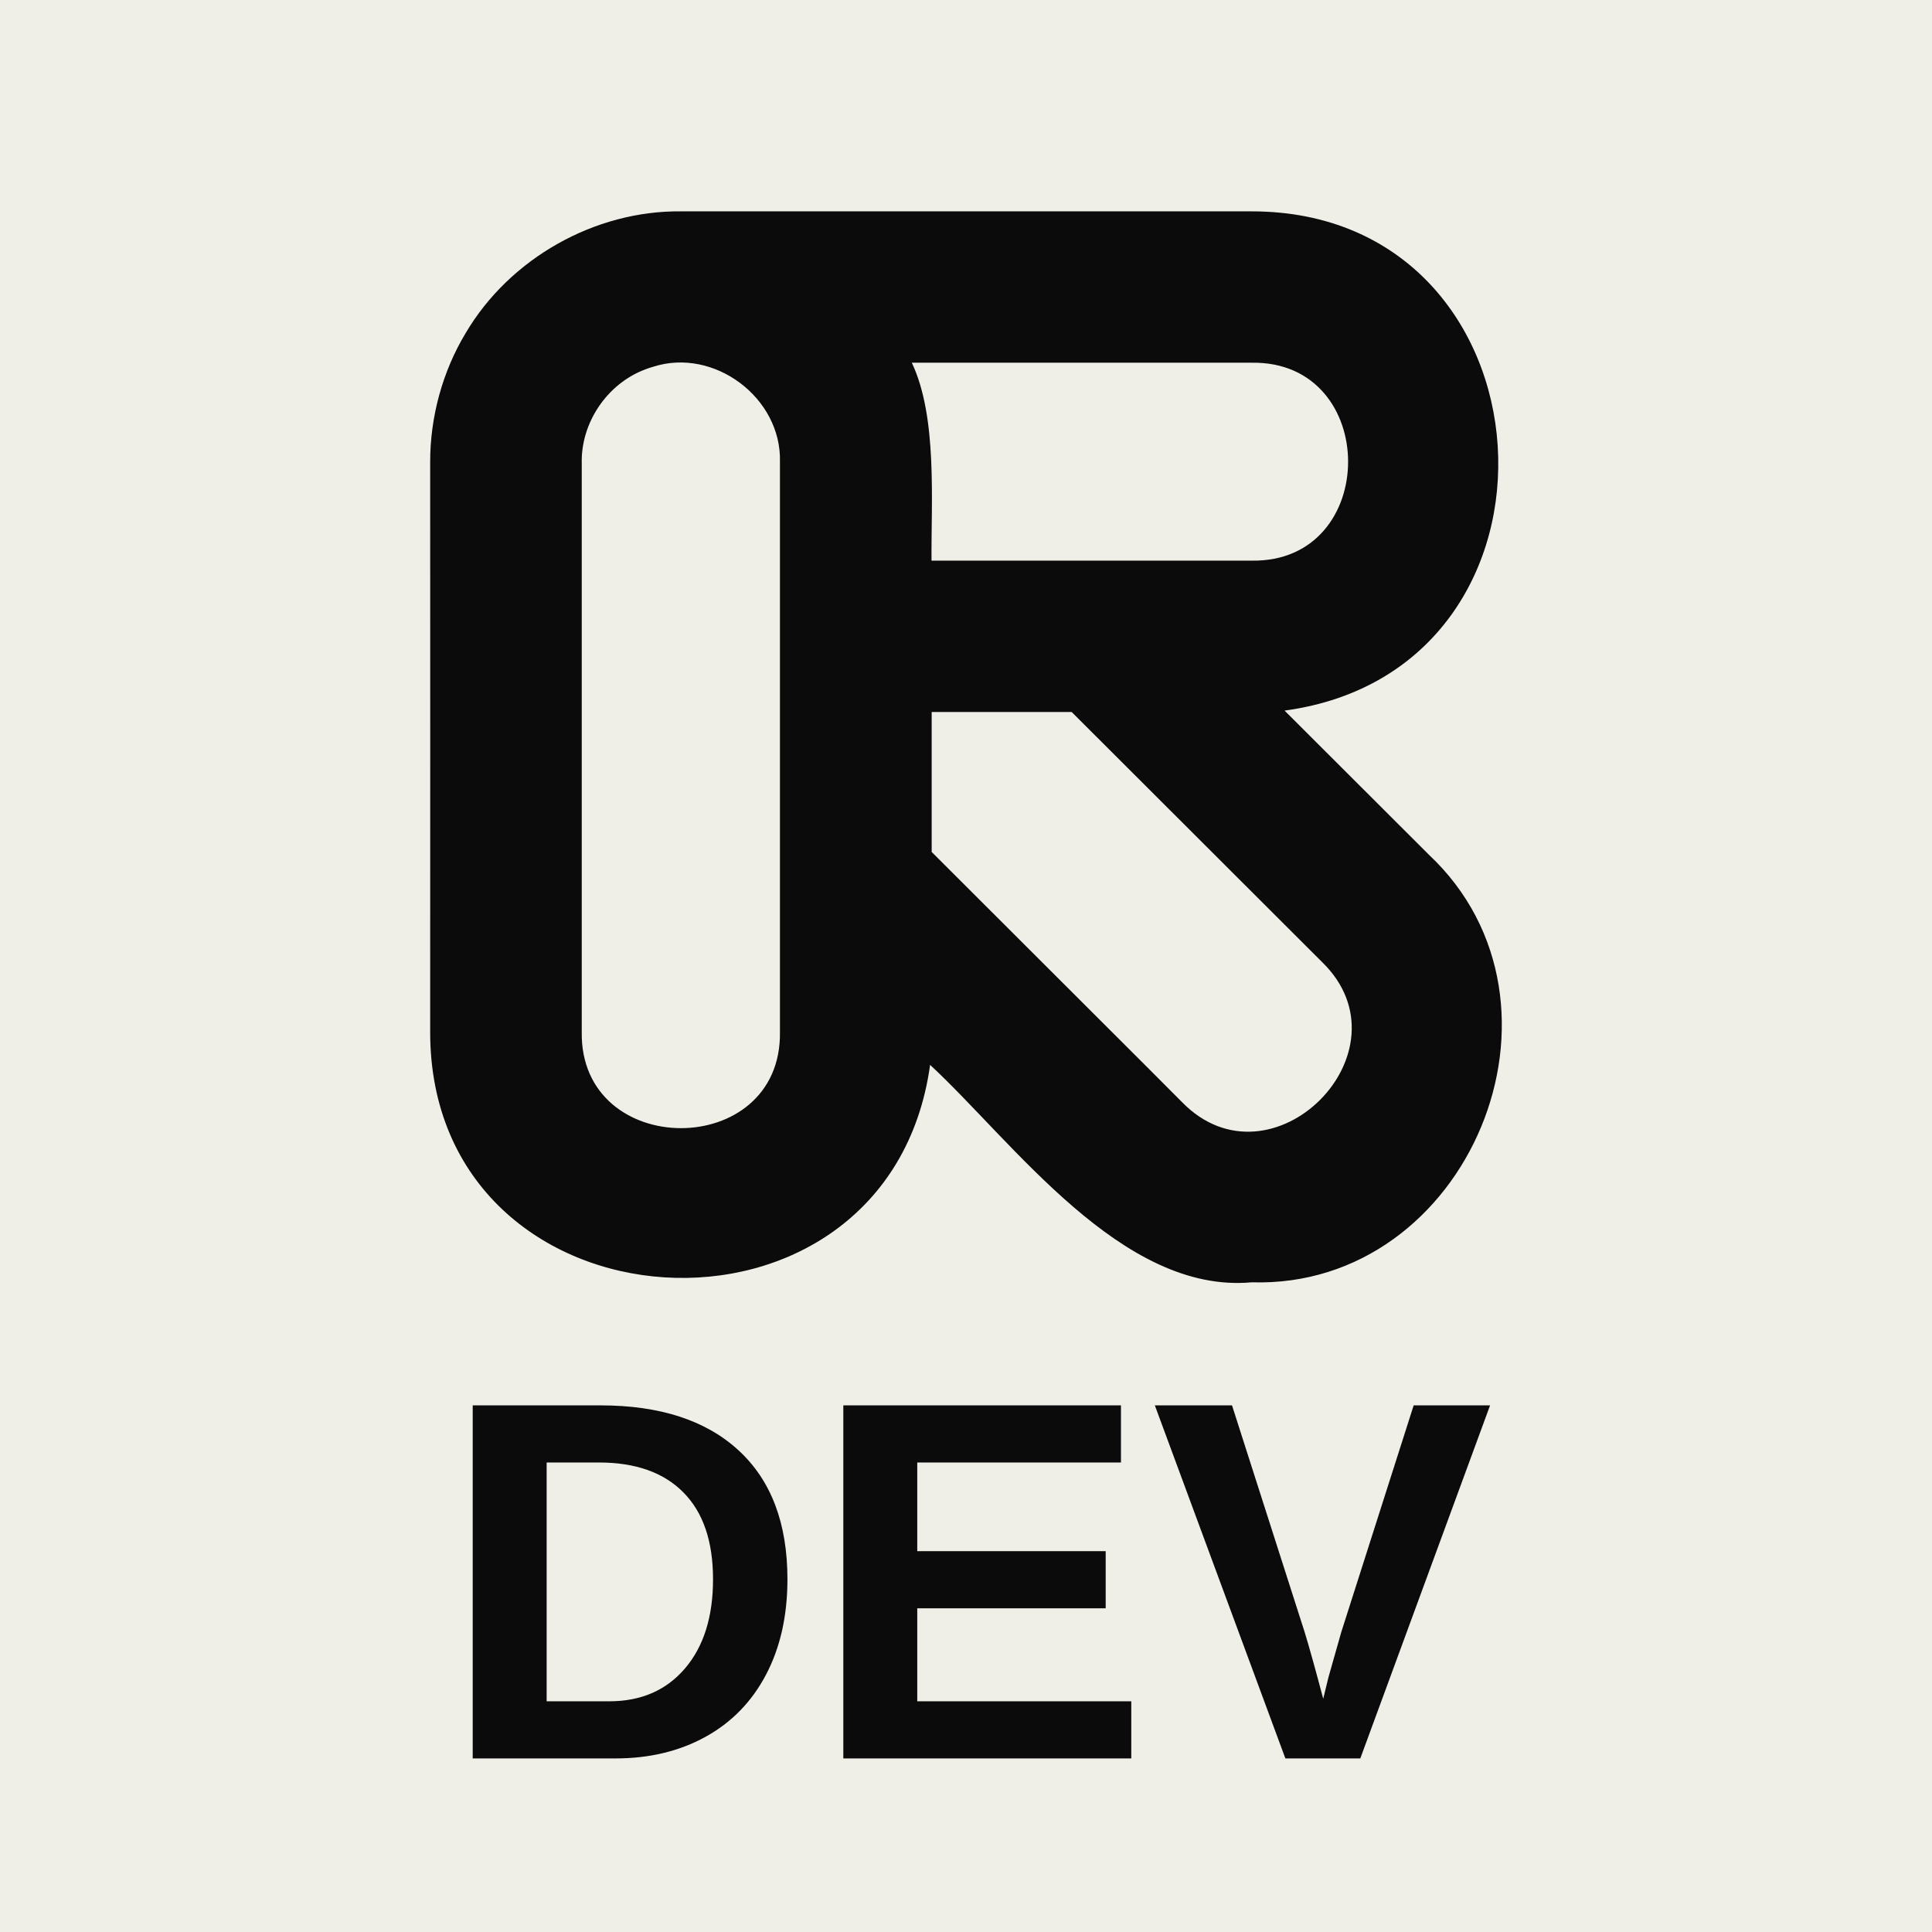
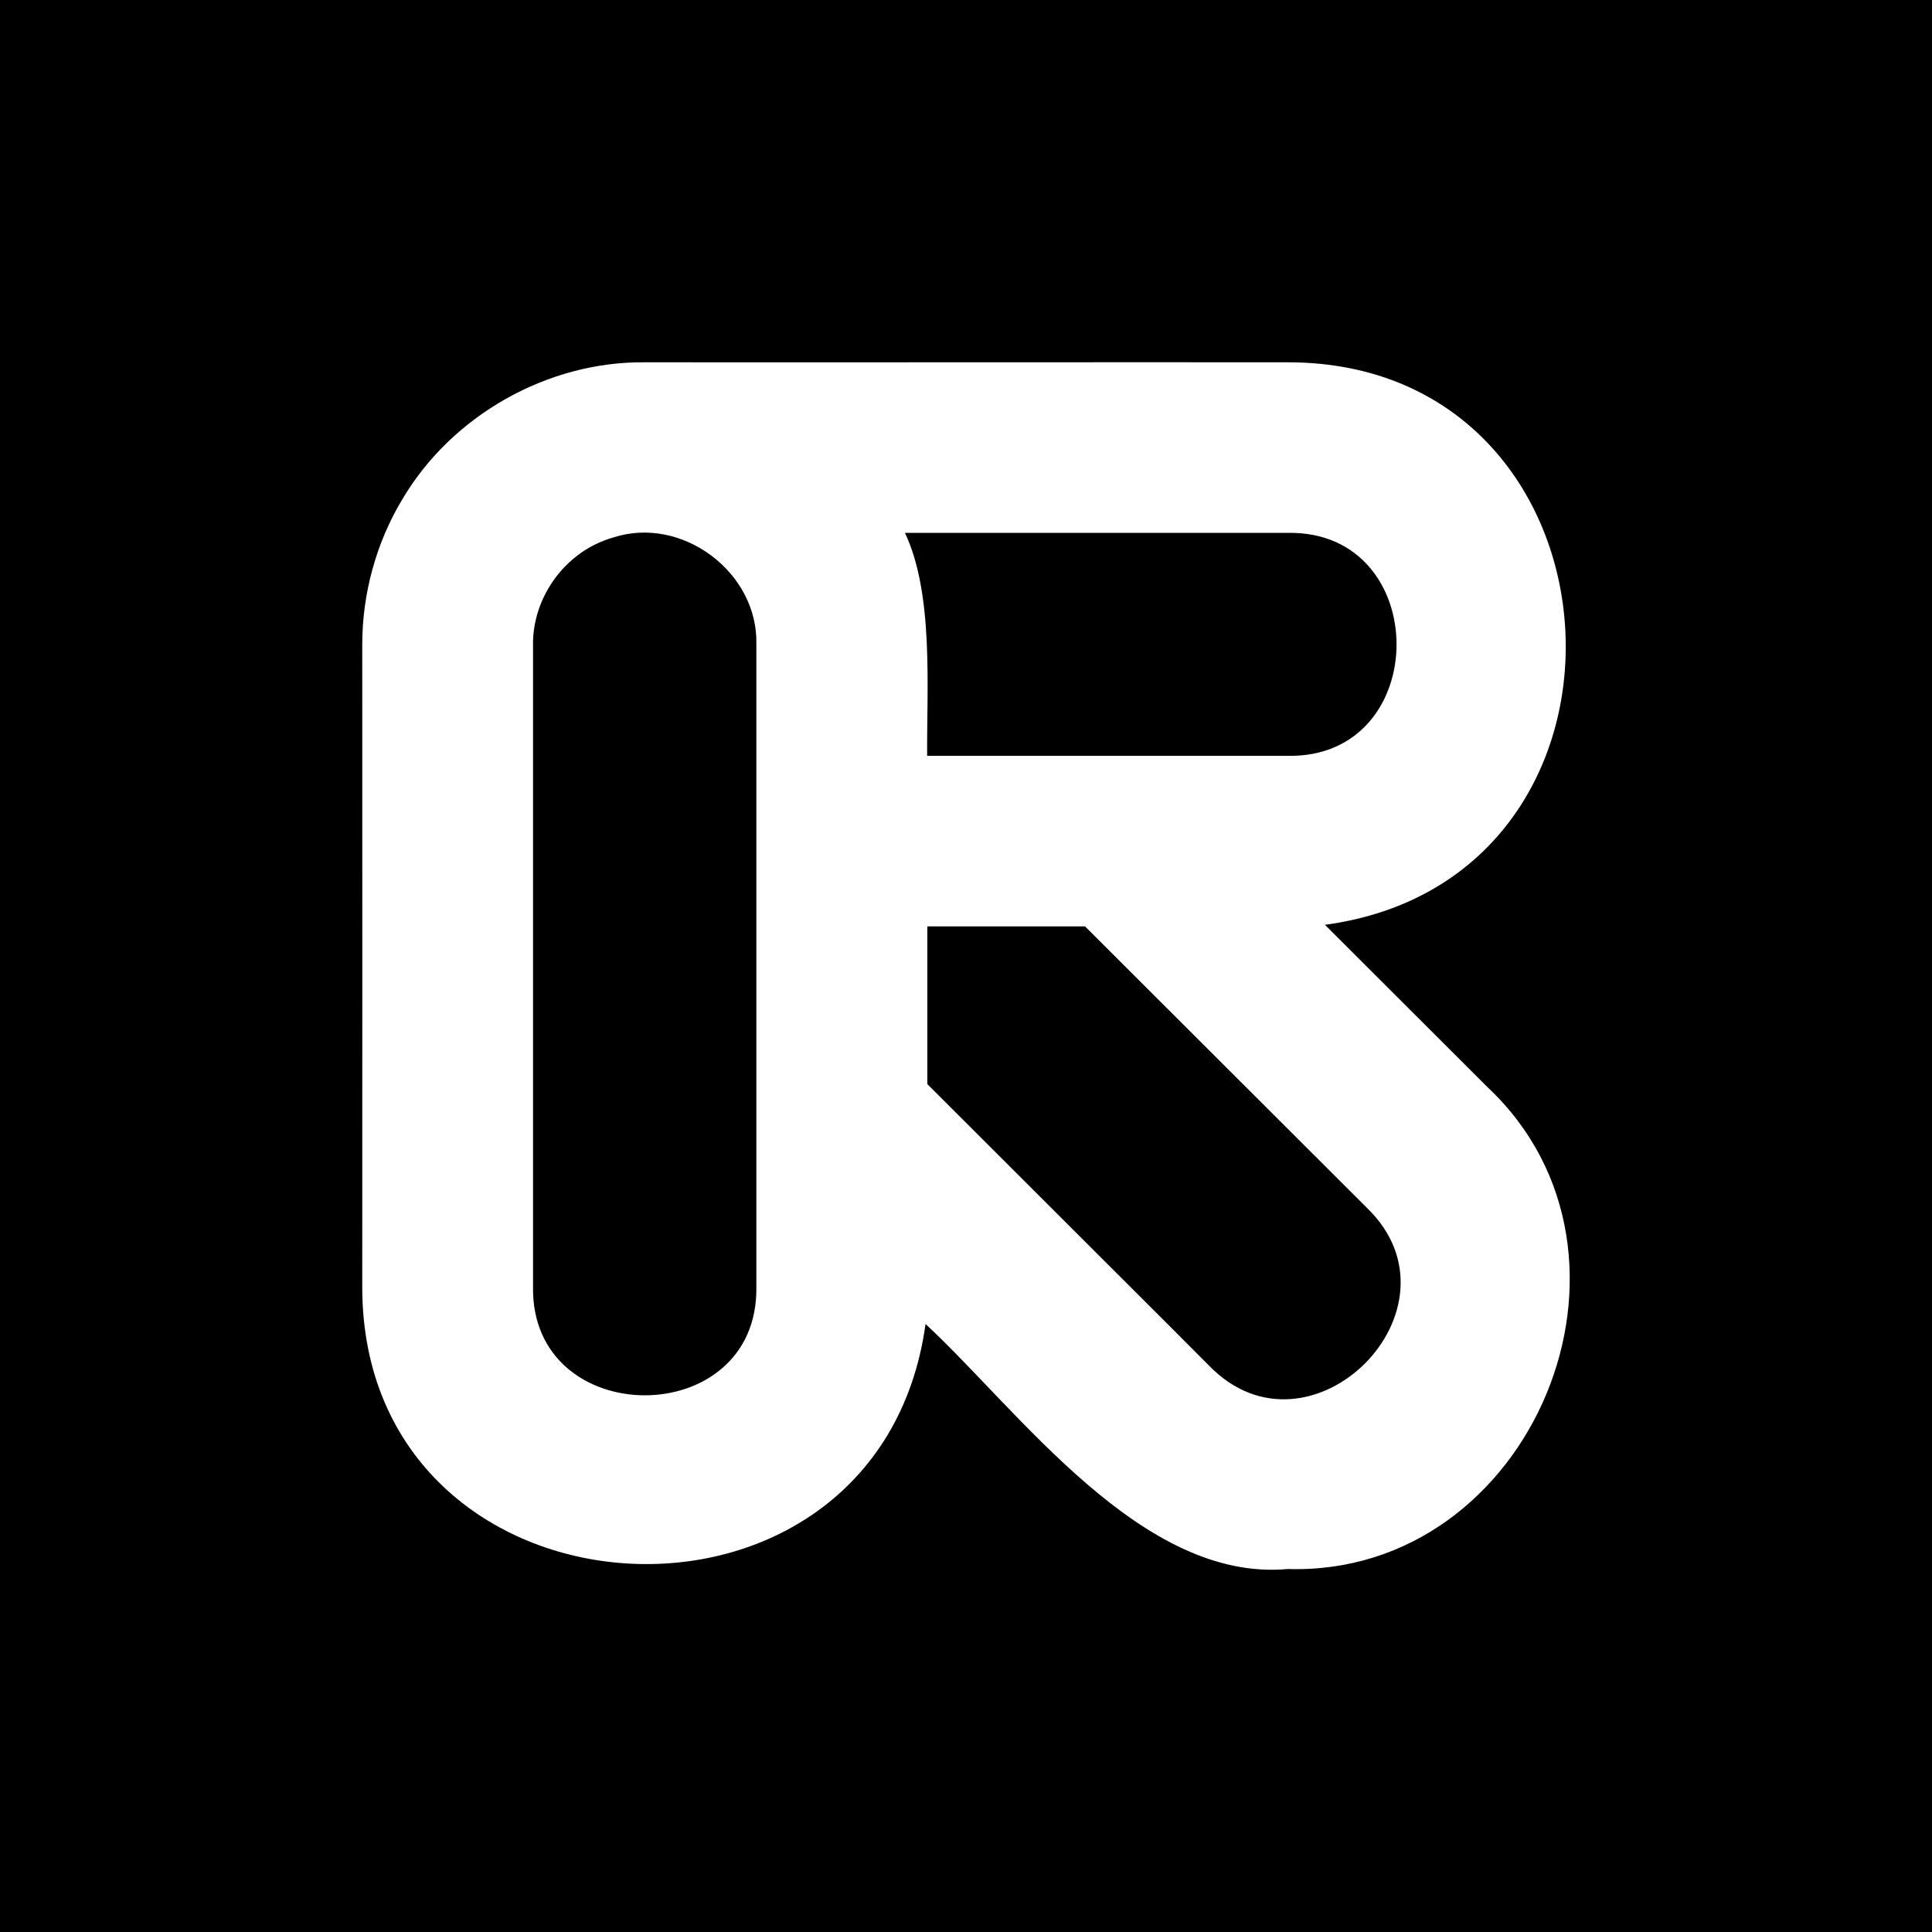
- <svg xmlns="http://www.w3.org/2000/svg" width="512" height="512" viewBox="0 0 512 512">
-   <rect width="512" height="512" fill="#f0efe7" />
-   <path d="M331.72 339.827C297.313 342.971 268.544 302.651 246.489 282.203C235.338 362.552 113.917 354.936 114 273.425C114.041 239.191 114 155.529 114 122.371C114 110.448 117.275 98.443 123.41 88.26C135.059 68.514 157.569 55.764 180.493 56.012C215.025 56.053 298.183 55.971 331.72 56.012C413.302 56.012 421.055 177.386 340.425 188.315L378.688 226.525C420.723 266.058 389.176 341.565 331.72 339.827ZM313.189 292.012C336.903 316.437 374.749 278.602 350.333 254.922L284.005 188.687H246.904C246.904 192.289 246.904 223.171 246.904 225.778L304.235 283.03L313.189 292.012ZM154.169 273.467C153.631 307.411 207.232 307.536 206.693 273.467V122.371C207.149 105.439 189.24 91.985 173.073 97.201C172.368 97.408 171.705 97.615 171.083 97.864C160.927 101.631 153.88 112.021 154.169 122.867V273.467ZM331.72 148.574C365.797 149.112 365.755 95.587 331.72 96.125H241.639C248.479 110.531 246.738 132.968 246.862 148.574C251.754 148.574 329.315 148.574 331.72 148.574Z" fill="#0b0b0b" />
-   <text x="256" y="466" text-anchor="middle" font-family="Arial, Helvetica, sans-serif" font-size="136" font-weight="700" fill="#0b0b0b">DEV</text>
+ <svg xmlns="http://www.w3.org/2000/svg" width="512" height="512" viewBox="0 0 512 512" fill="none">
+   <rect width="512" height="512" fill="black" />
+   <g clip-path="url(#clip0_10_3)">
+     <path d="M341.318 415.805C302.55 419.347 270.134 373.917 245.284 350.877C232.719 441.411 95.907 432.829 96 340.986C96.047 302.413 96 208.145 96 170.784C96 157.35 99.69 143.823 106.603 132.349C119.728 110.1 145.092 95.734 170.922 96.013C209.831 96.06 303.53 95.967 341.318 96.013C433.242 96.013 441.978 232.773 351.126 245.087L394.24 288.141C441.603 332.685 406.058 417.763 341.318 415.805ZM320.438 361.93C347.158 389.45 389.802 346.819 362.291 320.138L287.555 245.507H245.751C245.751 249.565 245.751 284.362 245.751 287.299L310.349 351.808L320.438 361.93ZM141.261 341.034C140.654 379.28 201.05 379.421 200.443 341.034V170.784C200.957 151.706 180.778 136.547 162.561 142.424C161.767 142.657 161.02 142.891 160.319 143.17C148.875 147.415 140.935 159.123 141.261 171.343V341.034ZM341.318 200.309C379.715 200.915 379.667 140.605 341.318 141.211H239.819C247.526 157.443 245.564 182.724 245.704 200.309C251.216 200.309 338.608 200.309 341.318 200.309Z" fill="white" />
+   </g>
+   <defs>
+     <clipPath id="clip0_10_3">
+       <rect width="320" height="320" fill="white" transform="translate(96 96)" />
+     </clipPath>
+   </defs>
</svg>
